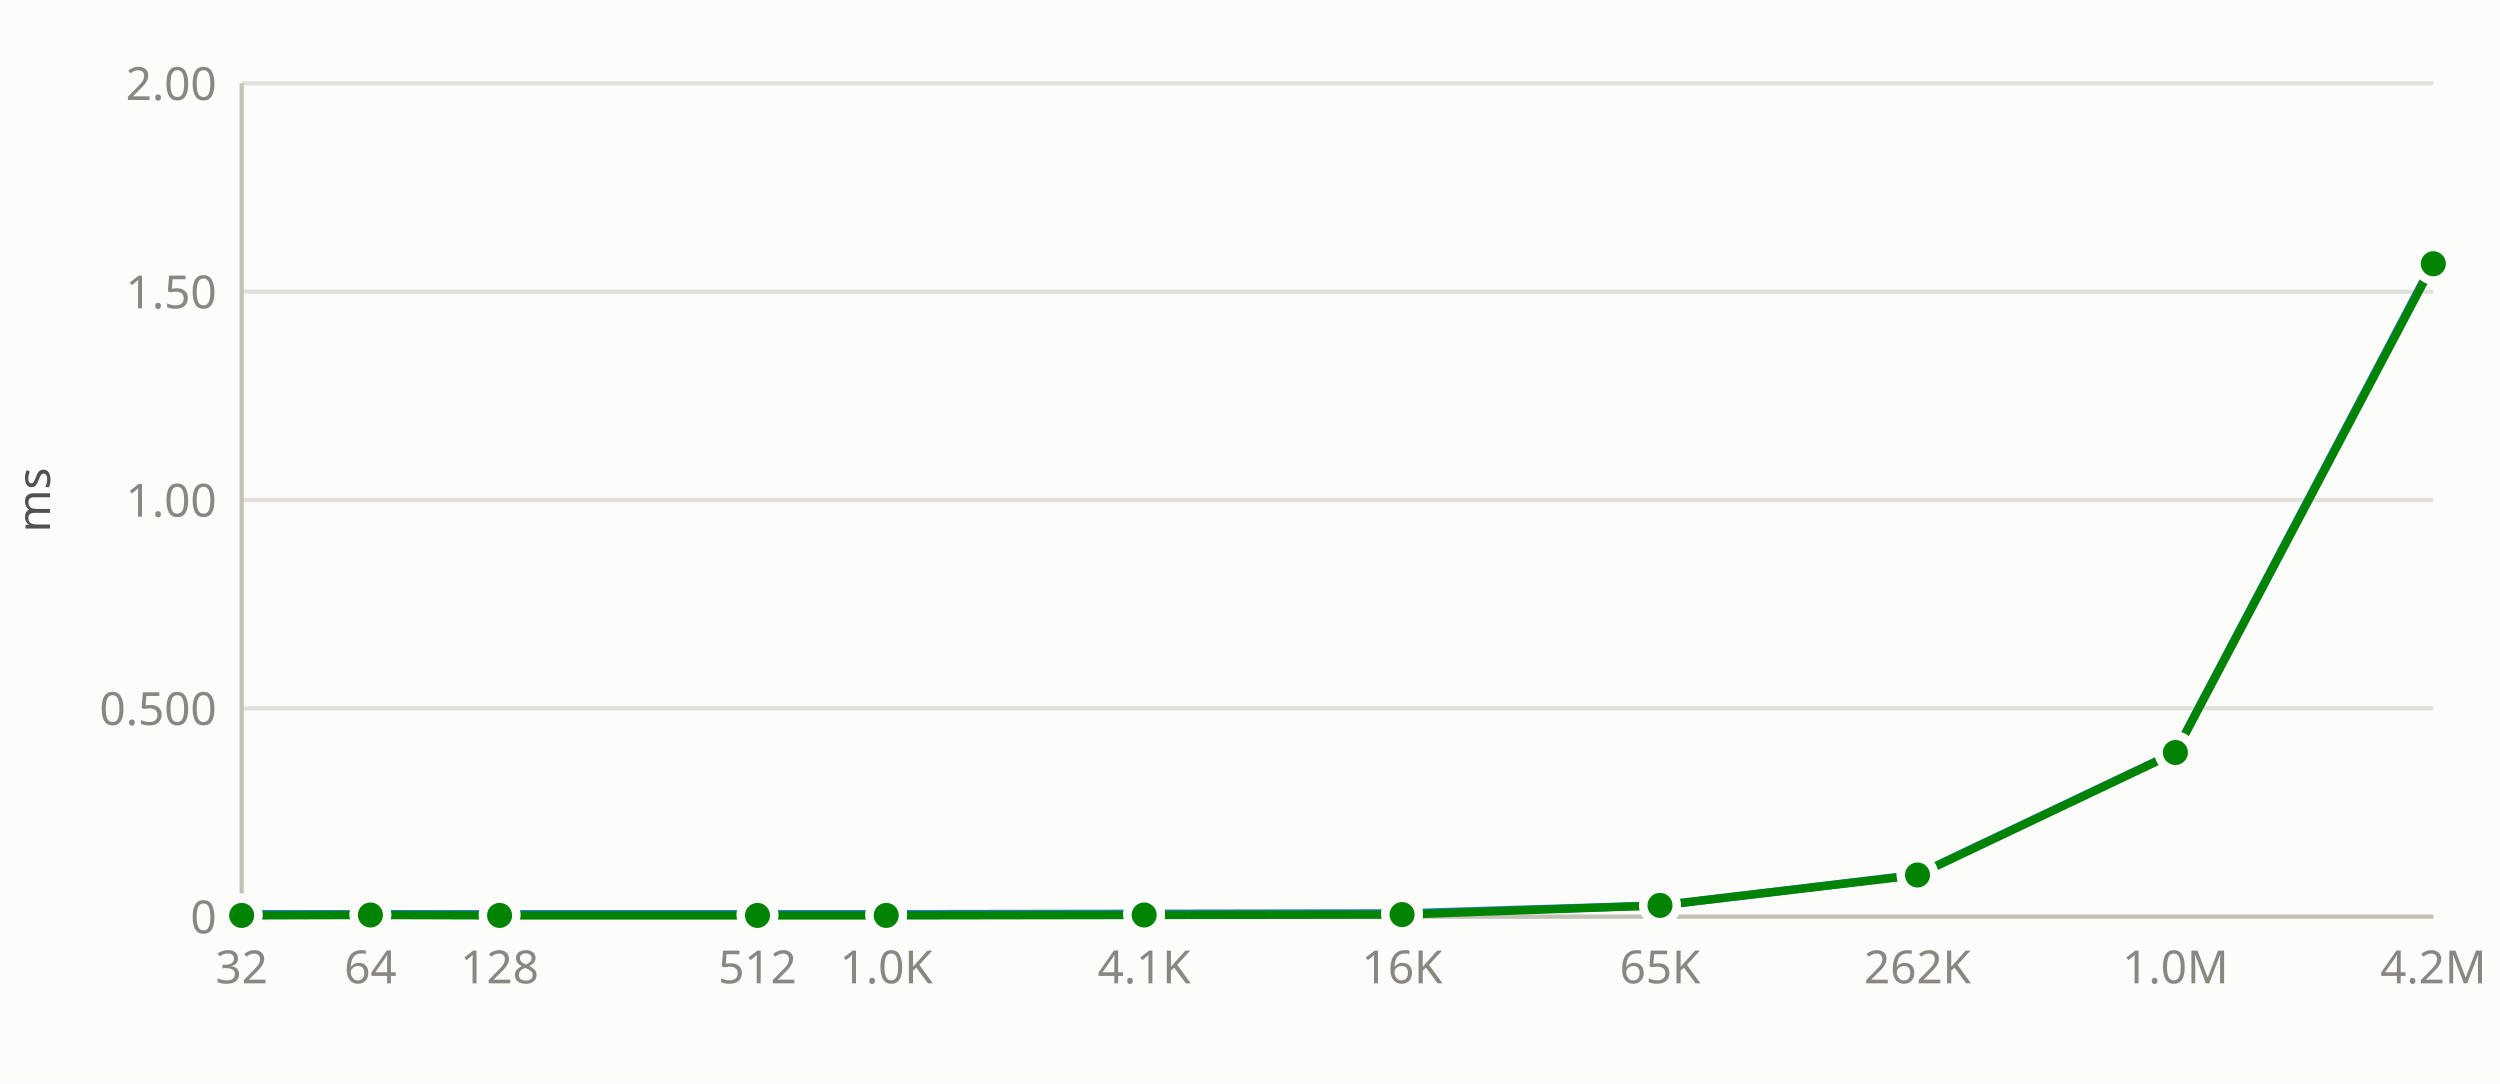
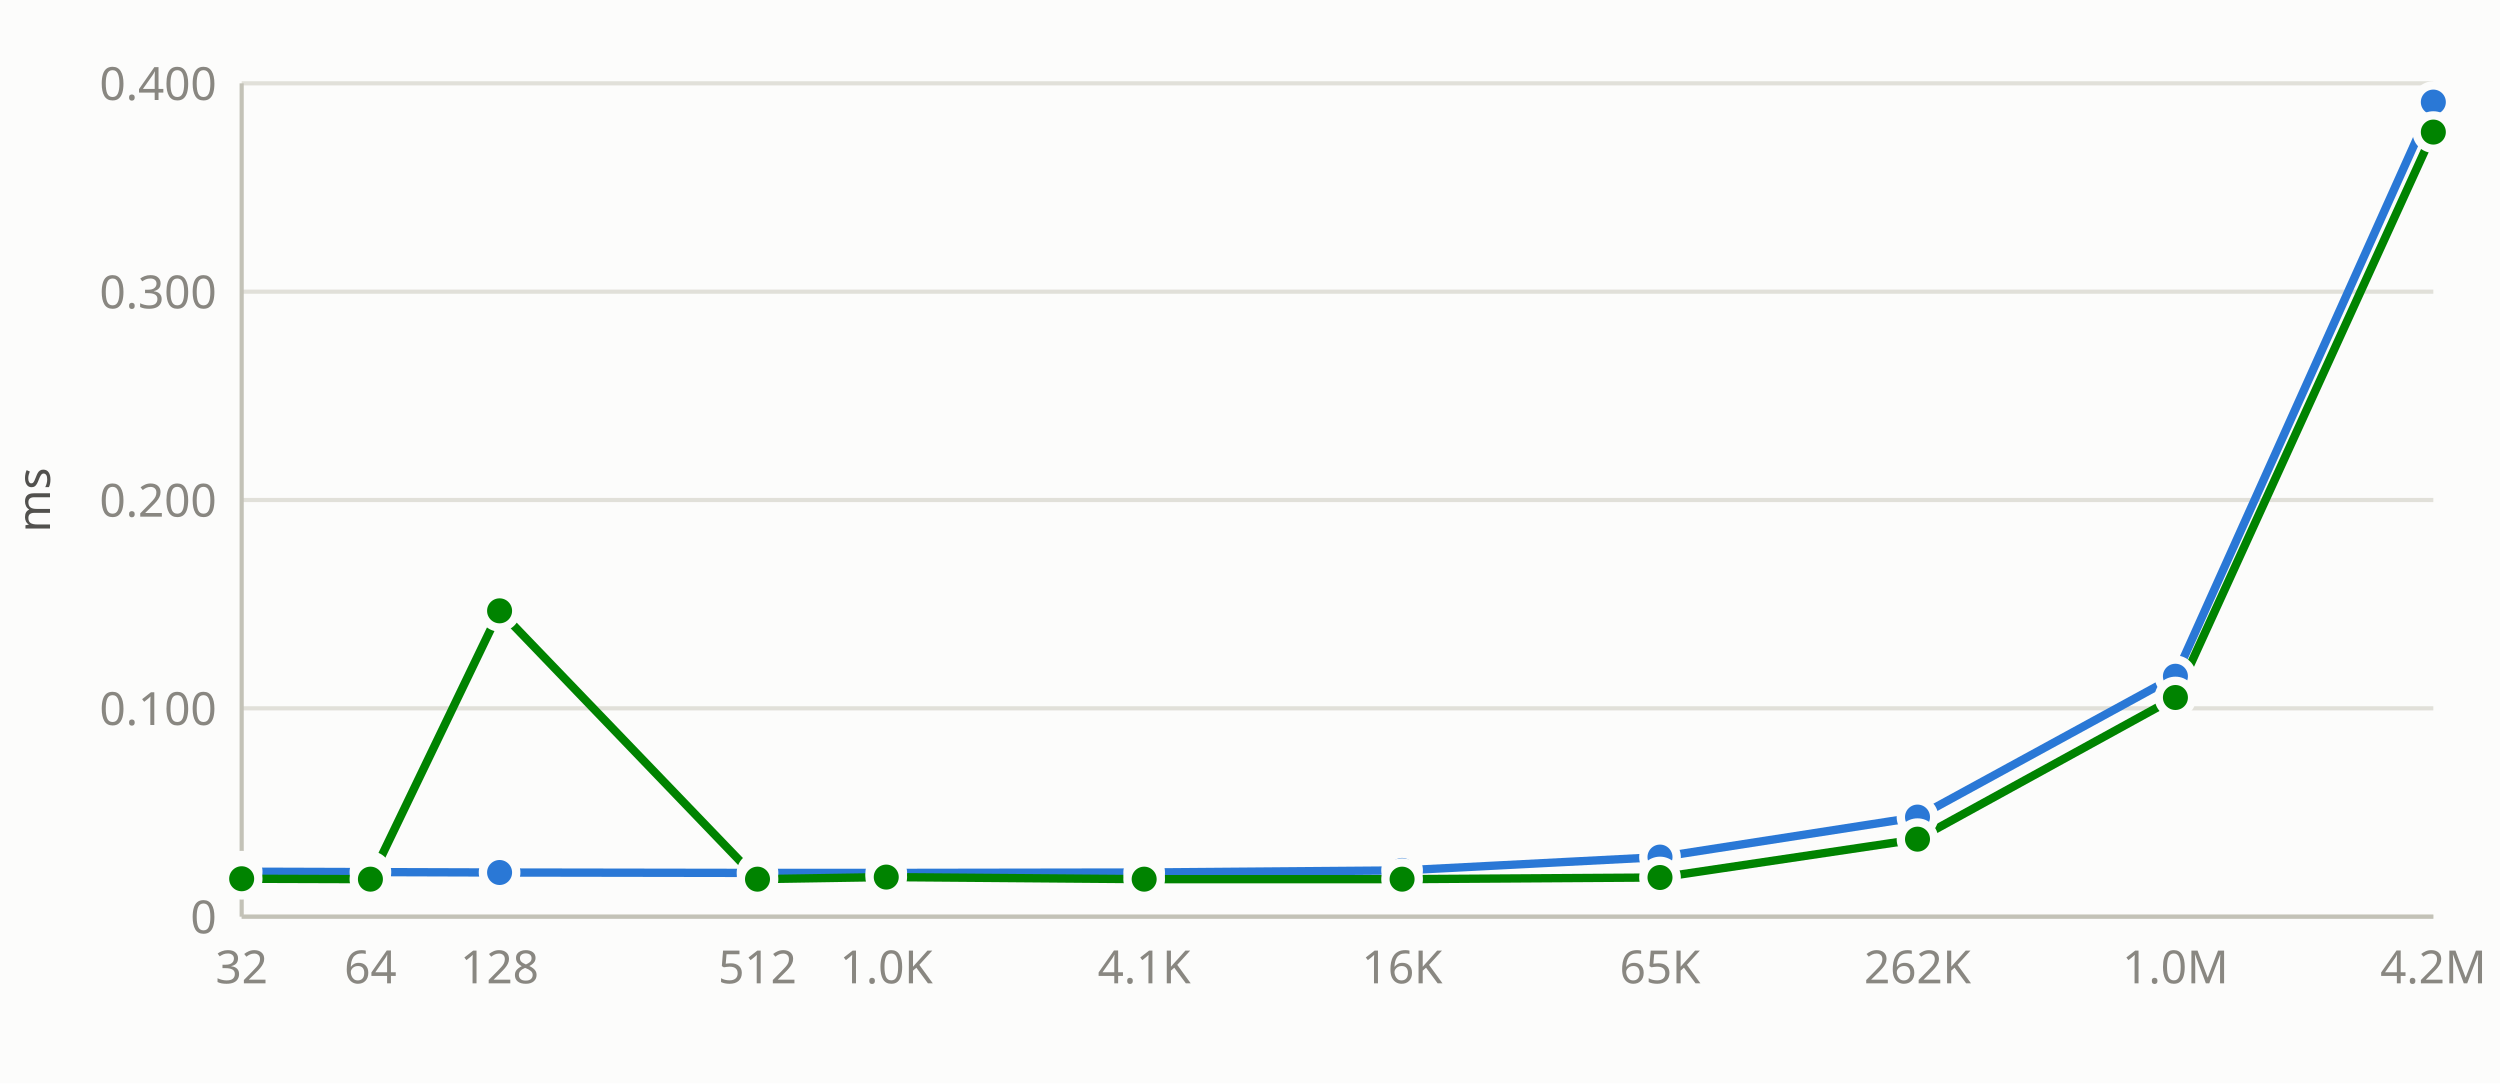
- <svg xmlns="http://www.w3.org/2000/svg" id="bc-srot-stride4-nvidia_geforce_gtx_1650-ms" viewBox="0 0 600 260" width="600" height="260" role="img" aria-label="ms vs n">
-   <style>#bc-srot-stride4-nvidia_geforce_gtx_1650-ms .bg{fill:#fcfcfb}#bc-srot-stride4-nvidia_geforce_gtx_1650-ms .gr{stroke:#e1e0d9;stroke-width:1;fill:none}#bc-srot-stride4-nvidia_geforce_gtx_1650-ms .ax{stroke:#c3c2b7;stroke-width:1;fill:none}#bc-srot-stride4-nvidia_geforce_gtx_1650-ms .at{fill:#898781;font:11px/1 system-ui,sans-serif}#bc-srot-stride4-nvidia_geforce_gtx_1650-ms .lt{fill:#52514e;font:11px/1 system-ui,sans-serif}#bc-srot-stride4-nvidia_geforce_gtx_1650-ms .ln1{stroke:#2a78d6;fill:none;stroke-width:2;stroke-linejoin:round;stroke-linecap:round}#bc-srot-stride4-nvidia_geforce_gtx_1650-ms .mk1{fill:#2a78d6;stroke:#fcfcfb;stroke-width:2}#bc-srot-stride4-nvidia_geforce_gtx_1650-ms .ln2{stroke:#008300;fill:none;stroke-width:2;stroke-linejoin:round;stroke-linecap:round}#bc-srot-stride4-nvidia_geforce_gtx_1650-ms .mk2{fill:#008300;stroke:#fcfcfb;stroke-width:2}@media(prefers-color-scheme:dark){#bc-srot-stride4-nvidia_geforce_gtx_1650-ms .bg{fill:#1a1a19}#bc-srot-stride4-nvidia_geforce_gtx_1650-ms .gr{stroke:#2c2c2a}#bc-srot-stride4-nvidia_geforce_gtx_1650-ms .ax{stroke:#383835}#bc-srot-stride4-nvidia_geforce_gtx_1650-ms .at{fill:#898781}#bc-srot-stride4-nvidia_geforce_gtx_1650-ms .lt{fill:#c3c2b7}#bc-srot-stride4-nvidia_geforce_gtx_1650-ms .ln1{stroke:#3987e5}#bc-srot-stride4-nvidia_geforce_gtx_1650-ms .mk1{fill:#3987e5;stroke:#1a1a19}#bc-srot-stride4-nvidia_geforce_gtx_1650-ms .ln2{stroke:#008300}#bc-srot-stride4-nvidia_geforce_gtx_1650-ms .mk2{fill:#008300;stroke:#1a1a19}}:root[data-theme=dark] #bc-srot-stride4-nvidia_geforce_gtx_1650-ms .bg{fill:#1a1a19}:root[data-theme=dark] #bc-srot-stride4-nvidia_geforce_gtx_1650-ms .gr{stroke:#2c2c2a}:root[data-theme=dark] #bc-srot-stride4-nvidia_geforce_gtx_1650-ms .ax{stroke:#383835}:root[data-theme=dark] #bc-srot-stride4-nvidia_geforce_gtx_1650-ms .lt{fill:#c3c2b7}:root[data-theme=dark] #bc-srot-stride4-nvidia_geforce_gtx_1650-ms .ln1{stroke:#3987e5}:root[data-theme=dark] #bc-srot-stride4-nvidia_geforce_gtx_1650-ms .mk1{fill:#3987e5;stroke:#1a1a19}:root[data-theme=dark] #bc-srot-stride4-nvidia_geforce_gtx_1650-ms .mk2{stroke:#1a1a19}</style>
+ <svg xmlns="http://www.w3.org/2000/svg" id="bc-snrm2-stride4-nvidia_geforce_gtx_1650-ms" viewBox="0 0 600 260" width="600" height="260" role="img" aria-label="ms vs n">
+   <style>#bc-snrm2-stride4-nvidia_geforce_gtx_1650-ms .bg{fill:#fcfcfb}#bc-snrm2-stride4-nvidia_geforce_gtx_1650-ms .gr{stroke:#e1e0d9;stroke-width:1;fill:none}#bc-snrm2-stride4-nvidia_geforce_gtx_1650-ms .ax{stroke:#c3c2b7;stroke-width:1;fill:none}#bc-snrm2-stride4-nvidia_geforce_gtx_1650-ms .at{fill:#898781;font:11px/1 system-ui,sans-serif}#bc-snrm2-stride4-nvidia_geforce_gtx_1650-ms .lt{fill:#52514e;font:11px/1 system-ui,sans-serif}#bc-snrm2-stride4-nvidia_geforce_gtx_1650-ms .ln1{stroke:#2a78d6;fill:none;stroke-width:2;stroke-linejoin:round;stroke-linecap:round}#bc-snrm2-stride4-nvidia_geforce_gtx_1650-ms .mk1{fill:#2a78d6;stroke:#fcfcfb;stroke-width:2}#bc-snrm2-stride4-nvidia_geforce_gtx_1650-ms .ln2{stroke:#008300;fill:none;stroke-width:2;stroke-linejoin:round;stroke-linecap:round}#bc-snrm2-stride4-nvidia_geforce_gtx_1650-ms .mk2{fill:#008300;stroke:#fcfcfb;stroke-width:2}@media(prefers-color-scheme:dark){#bc-snrm2-stride4-nvidia_geforce_gtx_1650-ms .bg{fill:#1a1a19}#bc-snrm2-stride4-nvidia_geforce_gtx_1650-ms .gr{stroke:#2c2c2a}#bc-snrm2-stride4-nvidia_geforce_gtx_1650-ms .ax{stroke:#383835}#bc-snrm2-stride4-nvidia_geforce_gtx_1650-ms .at{fill:#898781}#bc-snrm2-stride4-nvidia_geforce_gtx_1650-ms .lt{fill:#c3c2b7}#bc-snrm2-stride4-nvidia_geforce_gtx_1650-ms .ln1{stroke:#3987e5}#bc-snrm2-stride4-nvidia_geforce_gtx_1650-ms .mk1{fill:#3987e5;stroke:#1a1a19}#bc-snrm2-stride4-nvidia_geforce_gtx_1650-ms .ln2{stroke:#008300}#bc-snrm2-stride4-nvidia_geforce_gtx_1650-ms .mk2{fill:#008300;stroke:#1a1a19}}:root[data-theme=dark] #bc-snrm2-stride4-nvidia_geforce_gtx_1650-ms .bg{fill:#1a1a19}:root[data-theme=dark] #bc-snrm2-stride4-nvidia_geforce_gtx_1650-ms .gr{stroke:#2c2c2a}:root[data-theme=dark] #bc-snrm2-stride4-nvidia_geforce_gtx_1650-ms .ax{stroke:#383835}:root[data-theme=dark] #bc-snrm2-stride4-nvidia_geforce_gtx_1650-ms .lt{fill:#c3c2b7}:root[data-theme=dark] #bc-snrm2-stride4-nvidia_geforce_gtx_1650-ms .ln1{stroke:#3987e5}:root[data-theme=dark] #bc-snrm2-stride4-nvidia_geforce_gtx_1650-ms .mk1{fill:#3987e5;stroke:#1a1a19}:root[data-theme=dark] #bc-snrm2-stride4-nvidia_geforce_gtx_1650-ms .mk2{stroke:#1a1a19}</style>
  <rect class="bg" width="600" height="260" />
  <line class="gr" x1="58" y1="220.0" x2="584" y2="220.0" />
  <line class="gr" x1="58" y1="170.0" x2="584" y2="170.0" />
  <line class="gr" x1="58" y1="120.0" x2="584" y2="120.0" />
  <line class="gr" x1="58" y1="70.0" x2="584" y2="70.0" />
  <line class="gr" x1="58" y1="20.0" x2="584" y2="20.0" />
  <line class="ax" x1="58" y1="20" x2="58" y2="220" />
  <line class="ax" x1="58" y1="220" x2="584" y2="220" />
  <text class="at" x="52" y="224.0" text-anchor="end">0</text>
-   <text class="at" x="52" y="174.0" text-anchor="end">0.500</text>
-   <text class="at" x="52" y="124.0" text-anchor="end">1.00</text>
-   <text class="at" x="52" y="74.0" text-anchor="end">1.50</text>
-   <text class="at" x="52" y="24.0" text-anchor="end">2.00</text>
+   <text class="at" x="52" y="174.0" text-anchor="end">0.100</text>
+   <text class="at" x="52" y="124.0" text-anchor="end">0.200</text>
+   <text class="at" x="52" y="74.0" text-anchor="end">0.300</text>
+   <text class="at" x="52" y="24.0" text-anchor="end">0.400</text>
  <text class="lt" x="12" y="120.0" text-anchor="middle" transform="rotate(-90 12 120.0)">ms</text>
  <text class="at" x="58.0" y="236" text-anchor="middle">32</text>
  <text class="at" x="88.9" y="236" text-anchor="middle">64</text>
  <text class="at" x="119.9" y="236" text-anchor="middle">128</text>
  <text class="at" x="181.8" y="236" text-anchor="middle">512</text>
  <text class="at" x="212.7" y="236" text-anchor="middle">1.0K</text>
  <text class="at" x="274.6" y="236" text-anchor="middle">4.1K</text>
  <text class="at" x="336.5" y="236" text-anchor="middle">16K</text>
  <text class="at" x="398.4" y="236" text-anchor="middle">65K</text>
  <text class="at" x="460.2" y="236" text-anchor="middle">262K</text>
  <text class="at" x="522.1" y="236" text-anchor="middle">1.0M</text>
  <text class="at" x="584.0" y="236" text-anchor="middle">4.2M</text>
-   <polyline class="ln1" points="58.0,219.4 88.9,219.4 119.9,219.4 181.8,219.4 212.7,219.4 274.6,219.3 336.5,219.2 398.4,217.3 460.2,209.9 522.1,180.5 584.0,62.9" />
-   <polyline class="ln2" points="58.0,219.7 88.9,219.6 119.9,219.7 181.8,219.7 212.7,219.7 274.6,219.6 336.5,219.5 398.4,217.3 460.2,210.0 522.1,180.6 584.0,63.3" />
-   <circle class="mk1" cx="58.0" cy="219.4" r="4" />
-   <circle class="mk1" cx="88.9" cy="219.4" r="4" />
-   <circle class="mk1" cx="119.9" cy="219.4" r="4" />
-   <circle class="mk1" cx="181.8" cy="219.4" r="4" />
-   <circle class="mk1" cx="212.7" cy="219.4" r="4" />
-   <circle class="mk1" cx="274.6" cy="219.3" r="4" />
-   <circle class="mk1" cx="336.5" cy="219.2" r="4" />
-   <circle class="mk1" cx="398.4" cy="217.3" r="4" />
-   <circle class="mk1" cx="460.2" cy="209.9" r="4" />
-   <circle class="mk1" cx="522.1" cy="180.5" r="4" />
-   <circle class="mk1" cx="584.0" cy="62.9" r="4" />
-   <circle class="mk2" cx="58.0" cy="219.7" r="4" />
-   <circle class="mk2" cx="88.9" cy="219.6" r="4" />
-   <circle class="mk2" cx="119.9" cy="219.7" r="4" />
-   <circle class="mk2" cx="181.8" cy="219.7" r="4" />
-   <circle class="mk2" cx="212.7" cy="219.7" r="4" />
-   <circle class="mk2" cx="274.6" cy="219.6" r="4" />
-   <circle class="mk2" cx="336.5" cy="219.5" r="4" />
-   <circle class="mk2" cx="398.4" cy="217.3" r="4" />
-   <circle class="mk2" cx="460.2" cy="210.0" r="4" />
-   <circle class="mk2" cx="522.1" cy="180.6" r="4" />
-   <circle class="mk2" cx="584.0" cy="63.3" r="4" />
+   <polyline class="ln1" points="58.0,209.2 88.9,209.3 119.9,209.4 181.8,209.5 212.7,209.5 274.6,209.4 336.5,208.9 398.4,205.7 460.2,196.1 522.1,162.3 584.0,24.5" />
+   <polyline class="ln2" points="58.0,210.9 88.9,211.0 119.9,146.6 181.8,211.0 212.7,210.5 274.6,211.0 336.5,211.0 398.4,210.6 460.2,201.4 522.1,167.4 584.0,31.7" />
+   <circle class="mk1" cx="58.0" cy="209.2" r="4" />
+   <circle class="mk1" cx="88.9" cy="209.3" r="4" />
+   <circle class="mk1" cx="119.9" cy="209.4" r="4" />
+   <circle class="mk1" cx="181.8" cy="209.5" r="4" />
+   <circle class="mk1" cx="212.7" cy="209.5" r="4" />
+   <circle class="mk1" cx="274.6" cy="209.4" r="4" />
+   <circle class="mk1" cx="336.5" cy="208.9" r="4" />
+   <circle class="mk1" cx="398.4" cy="205.7" r="4" />
+   <circle class="mk1" cx="460.2" cy="196.1" r="4" />
+   <circle class="mk1" cx="522.1" cy="162.3" r="4" />
+   <circle class="mk1" cx="584.0" cy="24.5" r="4" />
+   <circle class="mk2" cx="58.0" cy="210.9" r="4" />
+   <circle class="mk2" cx="88.9" cy="211.0" r="4" />
+   <circle class="mk2" cx="119.9" cy="146.6" r="4" />
+   <circle class="mk2" cx="181.8" cy="211.0" r="4" />
+   <circle class="mk2" cx="212.7" cy="210.5" r="4" />
+   <circle class="mk2" cx="274.6" cy="211.0" r="4" />
+   <circle class="mk2" cx="336.5" cy="211.0" r="4" />
+   <circle class="mk2" cx="398.4" cy="210.6" r="4" />
+   <circle class="mk2" cx="460.2" cy="201.4" r="4" />
+   <circle class="mk2" cx="522.1" cy="167.4" r="4" />
+   <circle class="mk2" cx="584.0" cy="31.7" r="4" />
</svg>
